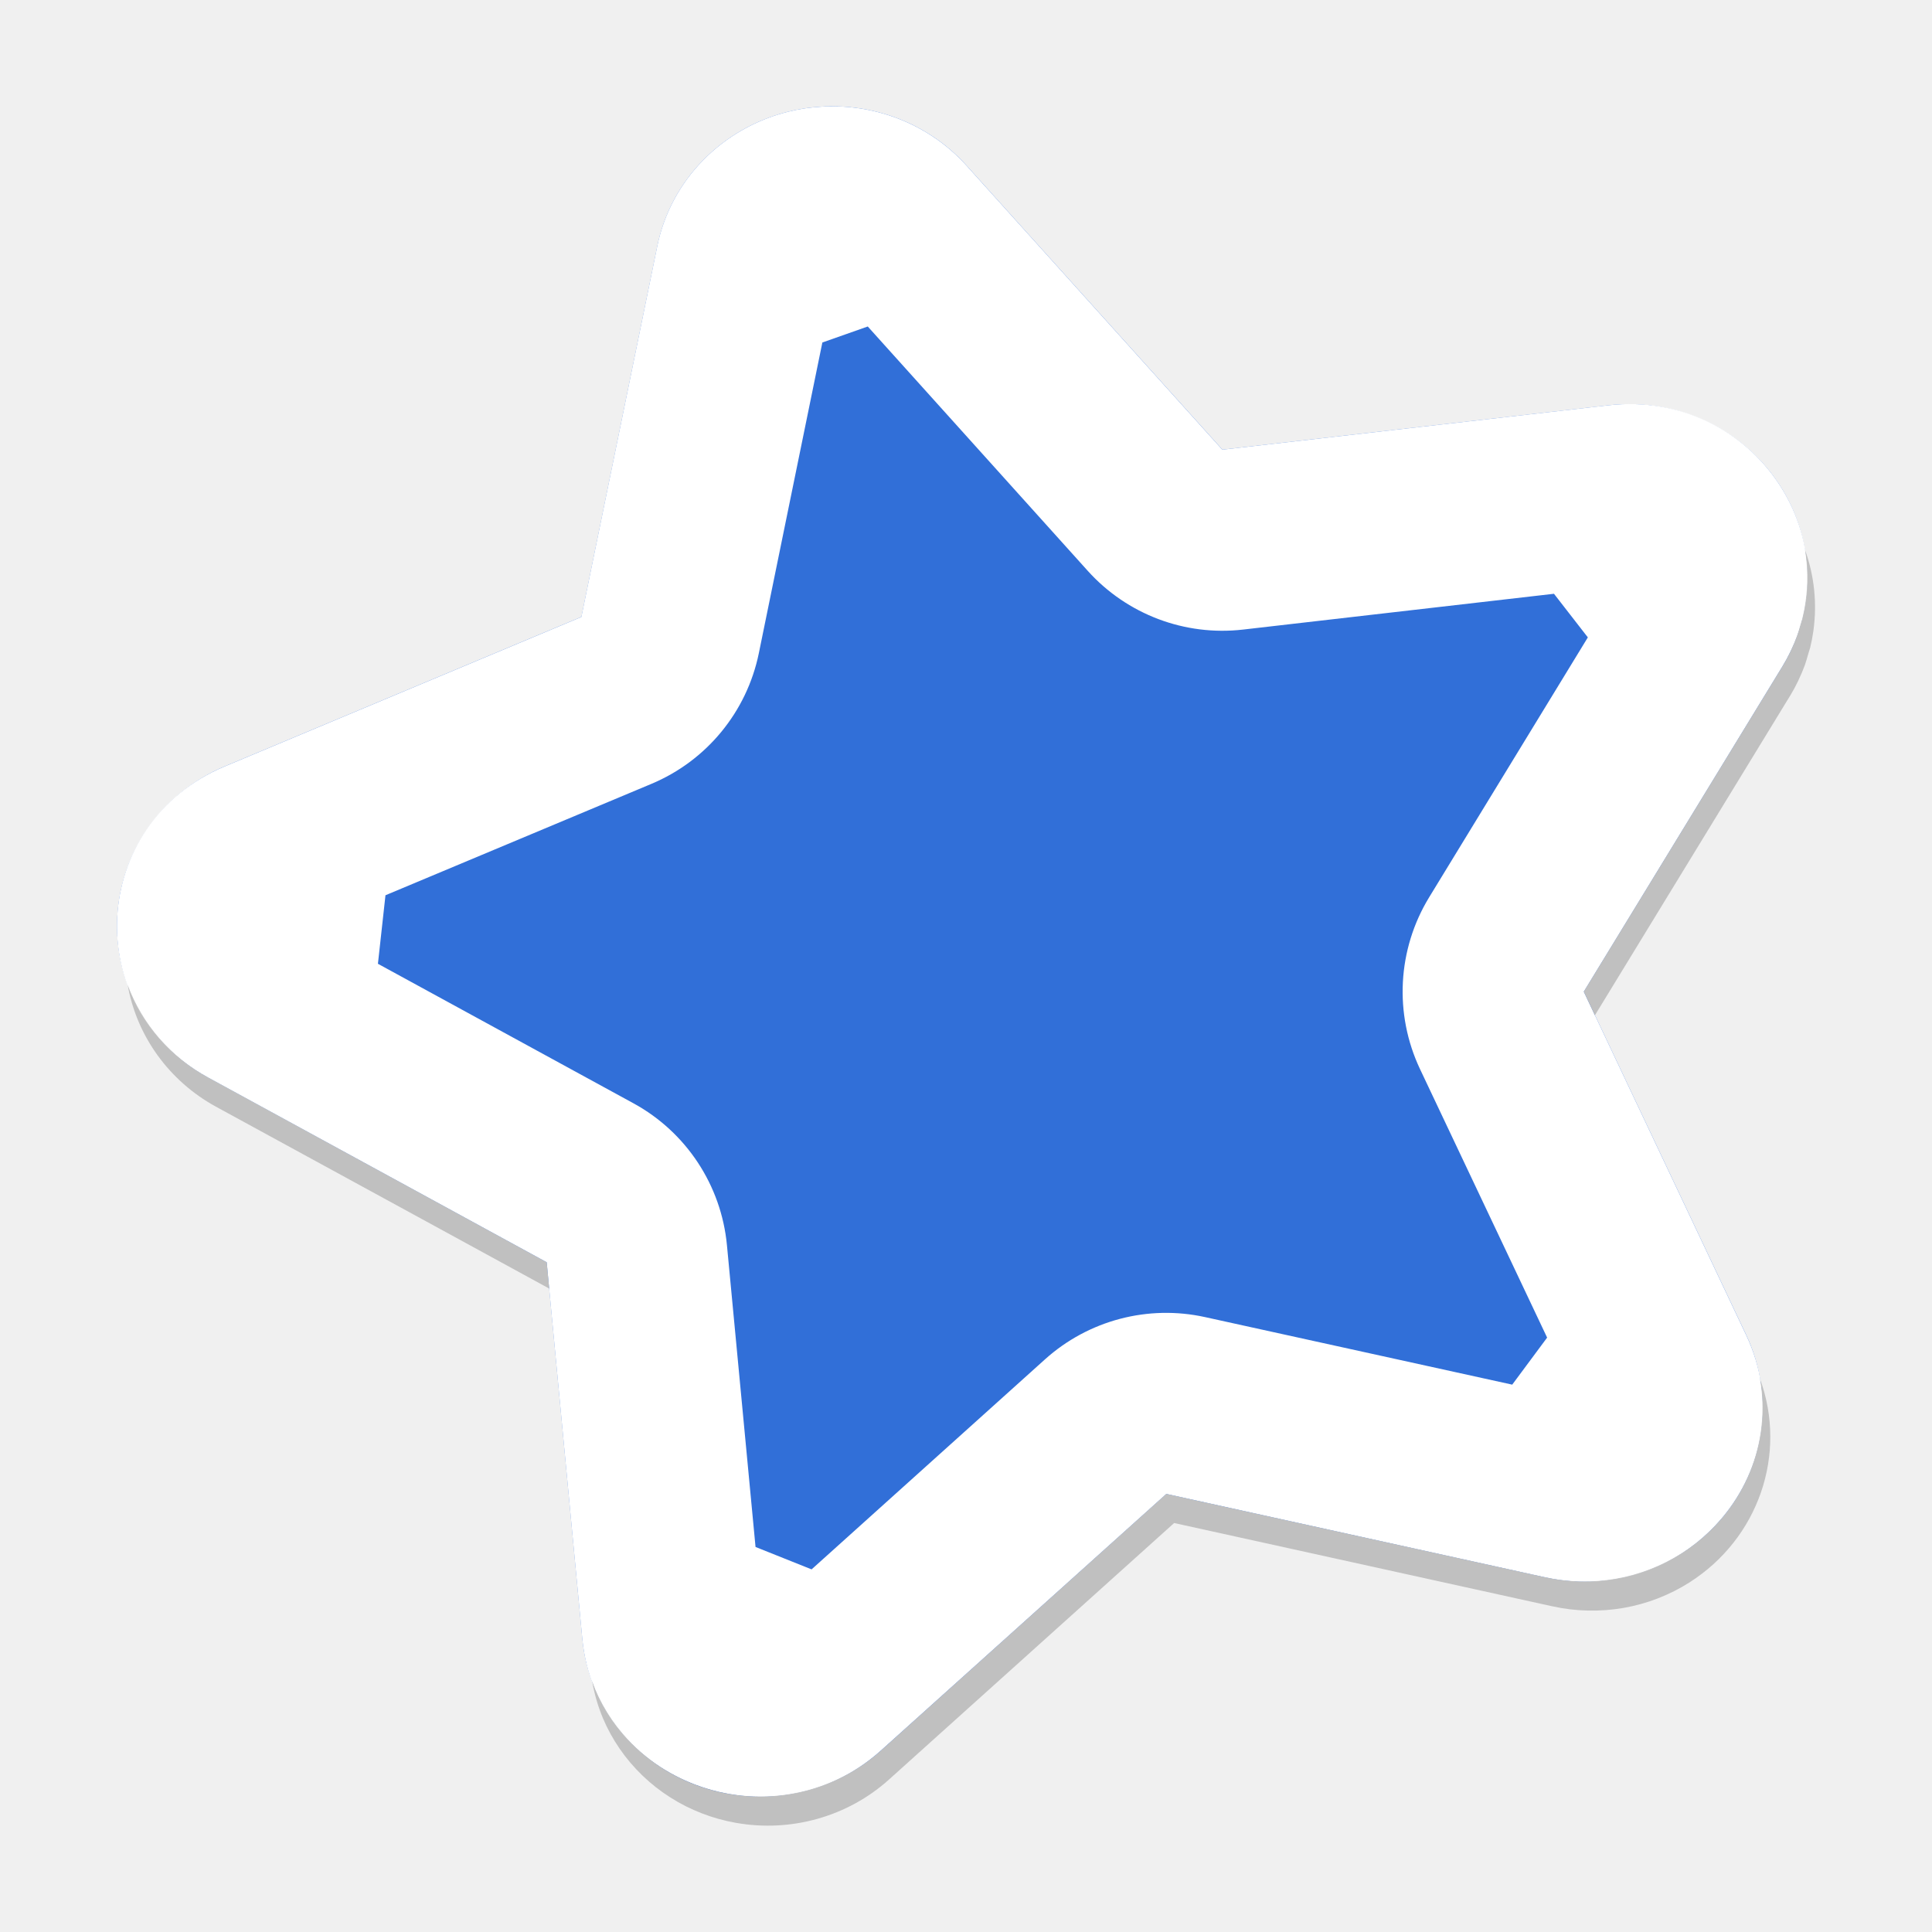
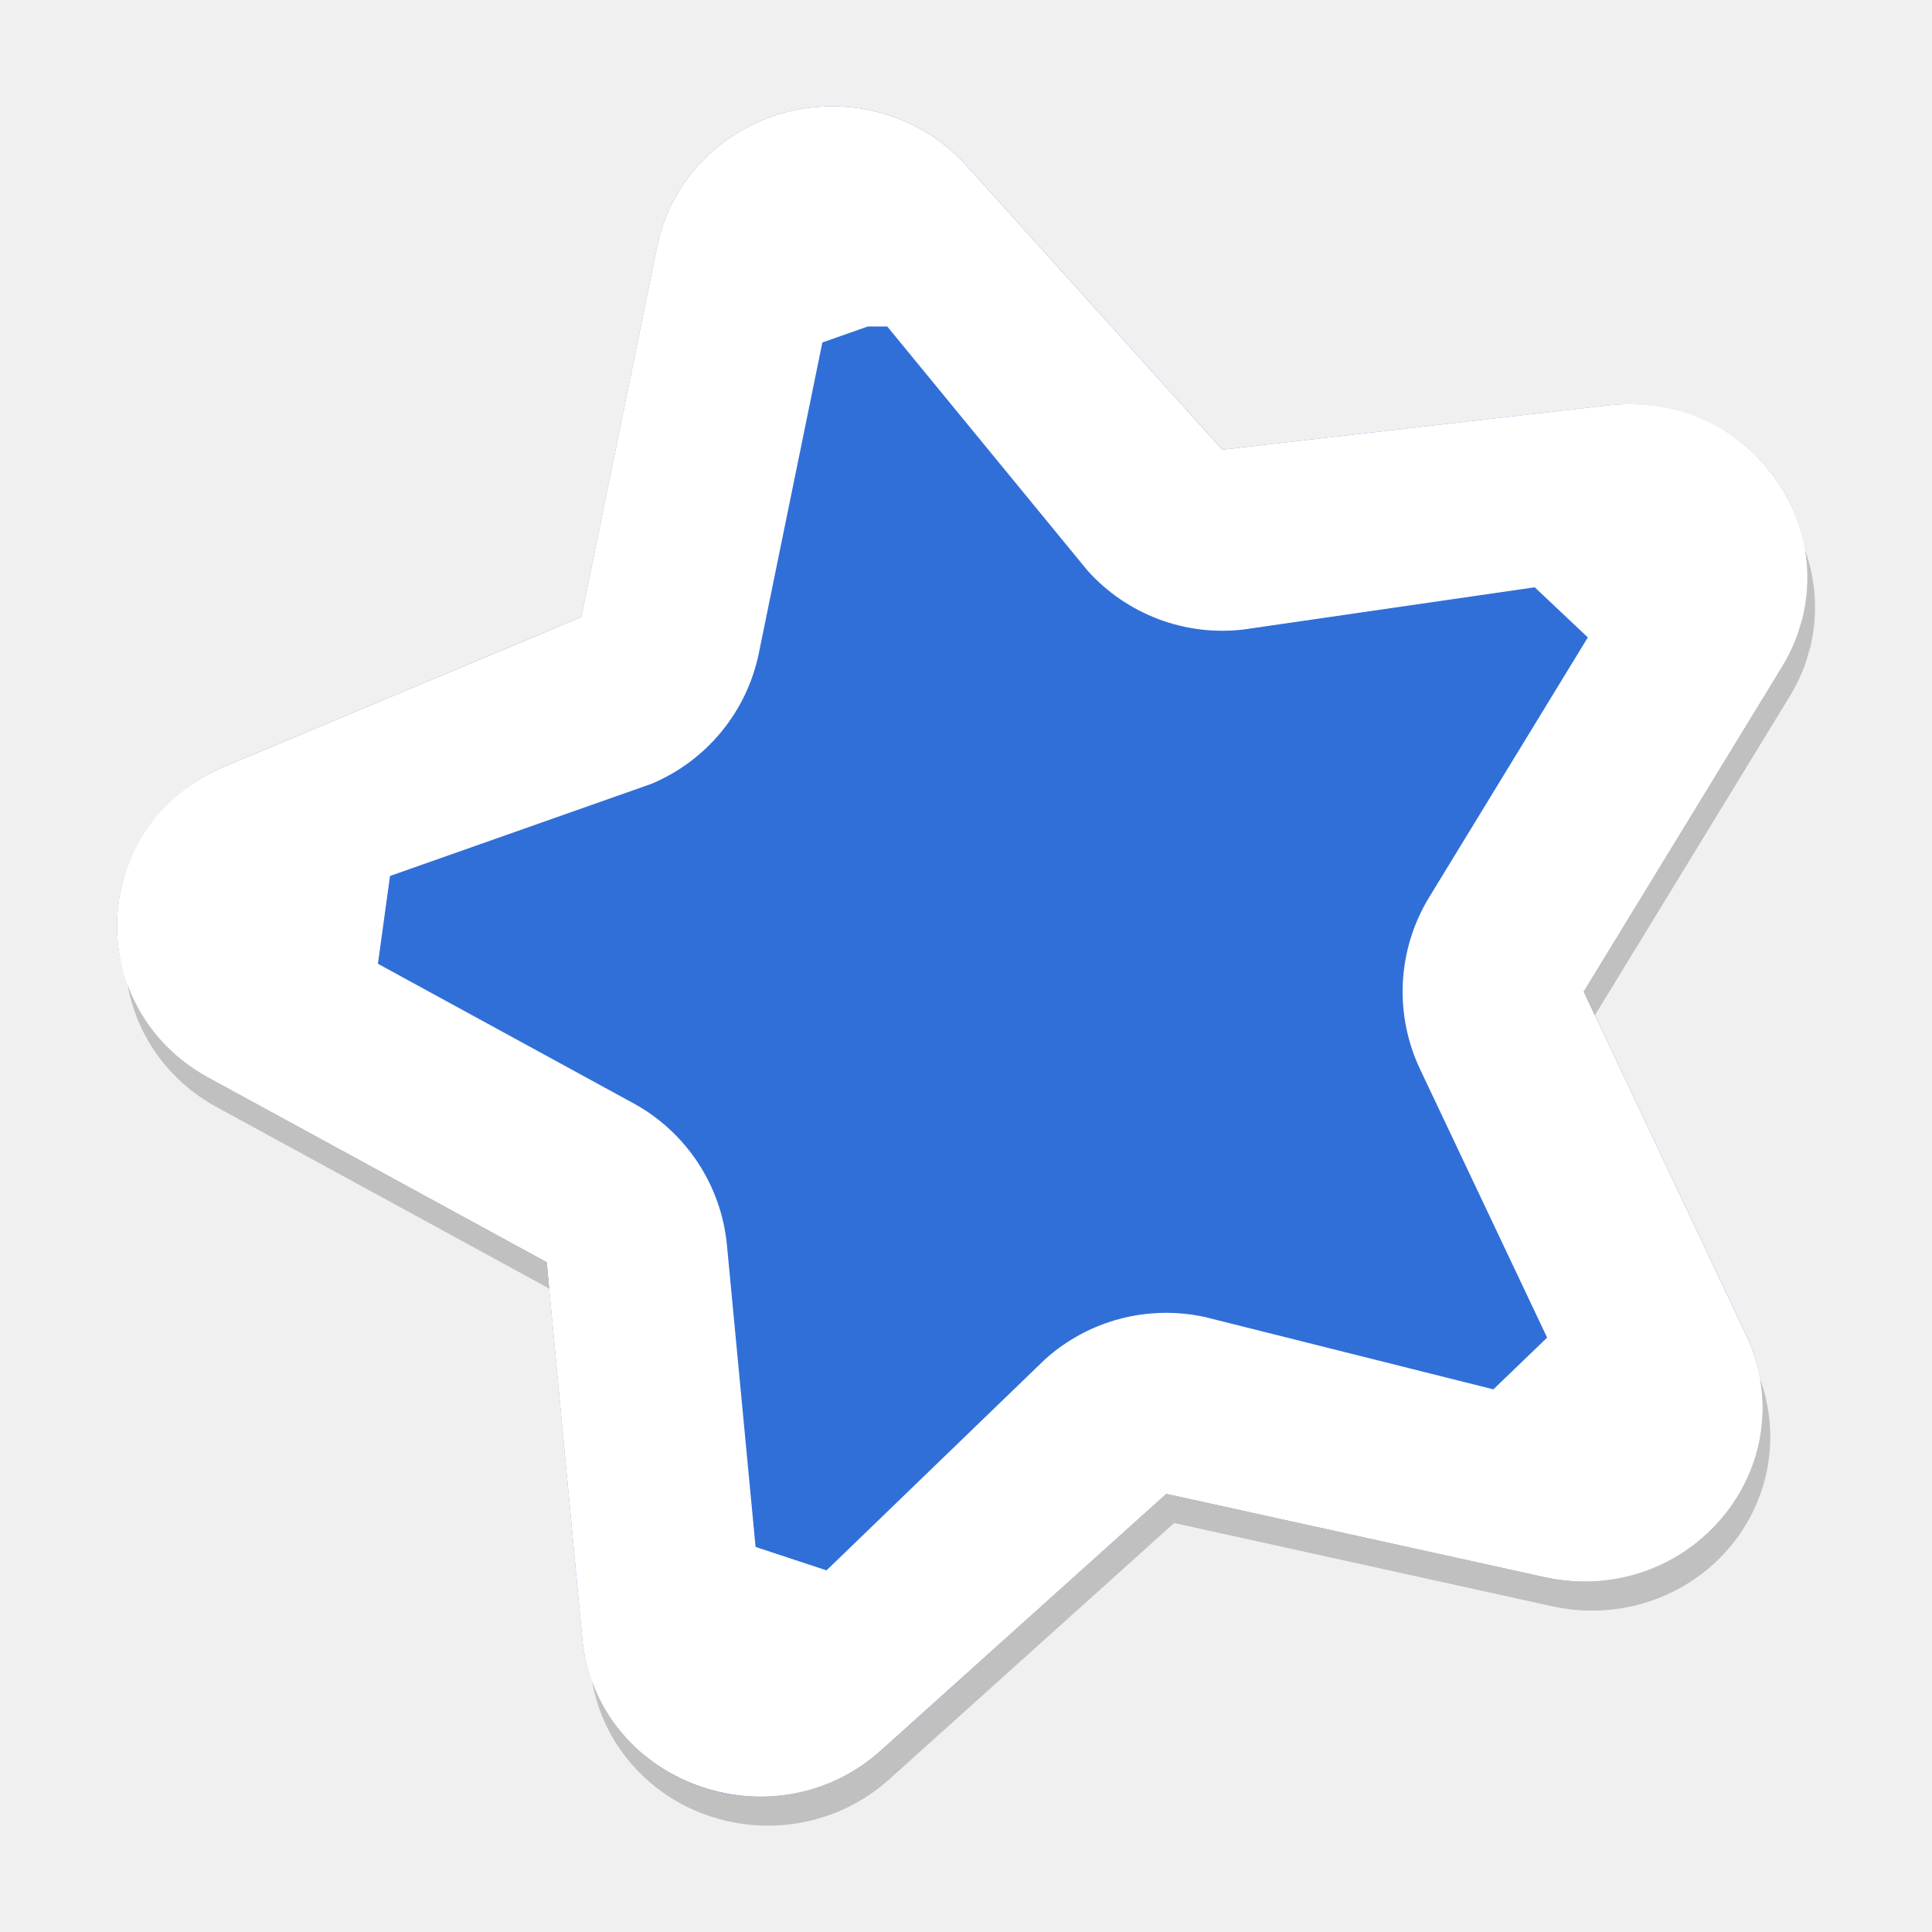
<svg xmlns="http://www.w3.org/2000/svg" width="512" height="512" version="1" id="svg682848">
  <defs id="defs682852" />
  <g transform="matrix(7.999198,0,0,7.999198,-3.171188,-3590.787)" id="g682846">
    <path d="m 26.508,452.595 a 5.911,5.757 0 0 0 -4.335,4.451 l -2.514,12.285 -11.813,4.95 a 5.911,5.757 0 0 0 -0.554,10.307 l 11.217,6.123 1.18,12.472 a 5.911,5.757 0 0 0 9.896,3.703 l 9.45,-8.5 12.543,2.76 a 5.911,5.757 0 0 0 6.669,-8.025 l -5.38,-11.376 6.575,-10.766 a 5.911,5.757 0 0 0 -5.772,-8.656 l -12.777,1.467 -8.48,-9.416 a 5.911,5.757 0 0 0 -5.906,-1.778 z" style="fill:rgb(19.215%,43.529%,84.705%)" id="path682838" />
-     <path d="m 27.676,452.424 c -0.396,0.019 -0.788,0.076 -1.172,0.172 -2.202,0.549 -3.886,2.278 -4.332,4.449 l -2.515,12.289 -11.812,4.949 c -4.497,1.886 -4.825,7.975 -0.555,10.308 l 11.218,6.12 1.18,12.473 c 0.451,4.748 6.294,6.935 9.894,3.702 l 9.454,-8.5 12.541,2.762 c 4.779,1.049 8.718,-3.693 6.668,-8.026 l -5.378,-11.375 6.574,-10.765 c 2.504,-4.101 -0.908,-9.219 -5.774,-8.659 l -12.776,1.468 -8.481,-9.418 c -1.19,-1.319 -2.933,-2.036 -4.734,-1.949 z m 0.282,5.969 0.008,0.008 c 0,4e-4 -0.01,0.012 -0.008,0.012 0.018,0.001 0.034,0.018 -2e-5,-0.019 z m 1.187,1.317 v 0 l 7.289,8.096 c 1.299,1.442 3.215,2.167 5.144,1.945 l 10.301,-1.186 1.122,1.445 v 0 l -5.256,8.608 c -1.054,1.725 -1.168,3.866 -0.304,5.694 l 4.211,8.896 v 0 L 50.496,494.766 40.322,492.529 c -1.89,-0.417 -3.865,0.104 -5.304,1.398 l -7.734,6.959 -1.857,-0.742 v 0 L 24.48,490.148 c -0.187,-1.984 -1.347,-3.746 -3.096,-4.702 l -8.467,-4.623 v 0 l 0.25,-2.27 8.807,-3.689 c 1.83,-0.765 3.163,-2.385 3.562,-4.328 l 2.105,-10.296 v 0 z" style="fill:#ffffff" id="path682840" />
+     <path d="m 27.676,452.424 c -0.396,0.019 -0.788,0.076 -1.172,0.172 -2.202,0.549 -3.886,2.278 -4.332,4.449 l -2.515,12.289 -11.812,4.949 c -4.497,1.886 -4.825,7.975 -0.555,10.308 l 11.218,6.12 1.18,12.473 c 0.451,4.748 6.294,6.935 9.894,3.702 l 9.454,-8.5 12.541,2.762 c 4.779,1.049 8.718,-3.693 6.668,-8.026 l -5.378,-11.375 6.574,-10.765 c 2.504,-4.101 -0.908,-9.219 -5.774,-8.659 l -12.776,1.468 -8.481,-9.418 c -1.19,-1.319 -2.933,-2.036 -4.734,-1.949 z m 0.282,5.969 0.008,0.008 c 0,4e-4 -0.01,0.012 -0.008,0.012 0.018,0.001 0.034,0.018 -2e-5,-0.019 z m 1.187,1.317 h 0.646 l 6.643,8.096 c 1.299,1.442 3.215,2.167 5.144,1.945 l 9.663,-1.401 1.76,1.66 v 0 l -5.256,8.608 c -1.054,1.725 -1.168,3.866 -0.304,5.694 l 4.211,8.896 v 0 l -1.78,1.714 -9.549,-2.394 c -1.89,-0.417 -3.865,0.104 -5.304,1.398 l -7.24,6.993 -2.351,-0.776 v 0 L 24.48,490.148 c -0.187,-1.984 -1.347,-3.746 -3.096,-4.702 l -8.467,-4.623 v 0 l 0.4,-2.909 8.657,-3.051 c 1.83,-0.765 3.163,-2.385 3.562,-4.328 l 2.105,-10.296 v 0 z" style="fill:#ffffff" id="path682840" />
    <path d="m 26.504,452.596 a 5.911,5.757 0 0 0 -2.534,1.342 5.911,5.757 0 0 0 -0.029,0.022 5.911,5.757 0 0 0 -0.002,5.1e-4 5.911,5.757 0 0 0 -0.001,0.002 5.911,5.757 0 0 0 -0.408,0.409 5.911,5.757 0 0 0 -0.003,0.003 5.911,5.757 0 0 0 -0.365,0.45 5.911,5.757 0 0 0 -0.003,0.003 5.911,5.757 0 0 0 -0.316,0.481 5.911,5.757 0 0 0 -0.27,0.515 5.911,5.757 0 0 0 -0.213,0.534 5.911,5.757 0 0 0 -0.001,0.002 5.911,5.757 0 0 0 -0.156,0.551 5.911,5.757 0 0 0 -0.001,0.002 5.911,5.757 0 0 0 -0.03,0.131 5.911,5.757 0 0 0 5.06e-4,0.002 l -2.514,12.284 -0.002,5.1e-4 -11.811,4.95 a 5.911,5.757 0 0 0 -1.033,0.56 5.911,5.757 0 0 0 -0.466,0.349 5.911,5.757 0 0 0 -0.001,0.002 5.911,5.757 0 0 0 -0.429,0.392 5.911,5.757 0 0 0 -0.001,0.002 5.911,5.757 0 0 0 -0.385,0.433 5.911,5.757 0 0 0 -0.001,0.002 5.911,5.757 0 0 0 -0.34,0.467 5.911,5.757 0 0 0 -0.001,0.002 5.911,5.757 0 0 0 -0.289,0.5 5.911,5.757 0 0 0 -0.001,0.002 5.911,5.757 0 0 0 -0.236,0.524 5.911,5.757 0 0 0 -0.001,0.002 5.911,5.757 0 0 0 -0.182,0.544 5.911,5.757 0 0 0 -0.001,0.002 5.911,5.757 0 0 0 -0.059,0.269 5.911,5.757 0 0 0 -0.065,0.292 5.911,5.757 0 0 0 5.055e-4,0.002 5.911,5.757 0 0 0 0.272,2.885 5.911,5.757 0 0 1 -0.083,-1.185 5.911,5.757 0 0 1 0.003,-0.163 5.911,5.757 0 0 0 -5.057e-4,-0.002 5.911,5.757 0 0 1 0.068,-0.57 5.911,5.757 0 0 0 -5.055e-4,-0.002 5.911,5.757 0 0 1 0.065,-0.292 5.911,5.757 0 0 1 0.059,-0.269 5.911,5.757 0 0 0 0.001,-0.002 5.911,5.757 0 0 1 0.182,-0.544 5.911,5.757 0 0 0 0.001,-0.002 5.911,5.757 0 0 1 0.236,-0.524 5.911,5.757 0 0 0 0.001,-0.002 5.911,5.757 0 0 1 0.289,-0.498 5.911,5.757 0 0 0 0.001,-0.002 5.911,5.757 0 0 1 0.339,-0.469 5.911,5.757 0 0 0 0.001,-0.002 5.911,5.757 0 0 1 0.385,-0.433 5.911,5.757 0 0 0 0.001,-0.002 5.911,5.757 0 0 1 0.429,-0.392 5.911,5.757 0 0 0 0.001,-0.002 5.911,5.757 0 0 1 0.466,-0.349 5.911,5.757 0 0 1 1.033,-0.56 l 11.811,-4.95 0.002,-5.1e-4 2.514,-12.284 a 5.911,5.757 0 0 0 -5.06e-4,-0.002 5.911,5.757 0 0 1 0.027,-0.118 5.911,5.757 0 0 1 0.003,-0.011 5.911,5.757 0 0 1 8.76e-4,-0.004 5.911,5.757 0 0 1 0.05,-0.175 5.911,5.757 0 0 1 0.105,-0.376 5.911,5.757 0 0 0 0.001,-0.002 5.911,5.757 0 0 1 0.213,-0.534 5.911,5.757 0 0 1 0.27,-0.515 5.911,5.757 0 0 1 0.316,-0.481 5.911,5.757 0 0 1 0.003,-0.003 5.911,5.757 0 0 1 0.365,-0.448 5.911,5.757 0 0 1 0.003,-0.003 5.911,5.757 0 0 1 0.408,-0.411 5.911,5.757 0 0 0 0.001,-0.002 5.911,5.757 0 0 0 0.002,-5.1e-4 5.911,5.757 0 0 1 0.029,-0.022 5.911,5.757 0 0 1 2.534,-1.342 5.911,5.757 0 0 1 0.004,-10e-4 5.911,5.757 0 0 1 0.58,-0.113 5.911,5.757 0 0 0 0.002,-5e-4 5.911,5.757 0 0 1 0.587,-0.058 5.911,5.757 0 0 1 0.587,5.5e-4 5.911,5.757 0 0 1 0.004,8.8e-4 5.911,5.757 0 0 1 0.583,0.056 5.911,5.757 0 0 1 1.693,0.509 5.911,5.757 0 0 1 0.514,0.275 5.911,5.757 0 0 1 1.355,1.111 l 8.48,9.415 12.774,-1.468 a 5.911,5.757 0 0 1 6.268,3.818 5.911,5.757 0 0 0 -6.528,-4.786 l -12.775,1.47 -8.48,-9.418 a 5.911,5.757 0 0 0 -1.354,-1.109 5.911,5.757 0 0 0 -0.515,-0.275 5.911,5.757 0 0 0 -0.004,-8.7e-4 5.911,5.757 0 0 0 -0.541,-0.223 5.911,5.757 0 0 0 -1.148,-0.285 5.911,5.757 0 0 0 -0.143,-0.014 5.911,5.757 0 0 0 -0.444,-0.043 5.911,5.757 0 0 0 -0.587,-5.6e-4 5.911,5.757 0 0 0 -1.169,0.172 5.911,5.757 0 0 0 -0.004,0.001 z m -7.914,38.986 1.099,11.601 a 5.911,5.757 0 0 0 0.322,1.392 5.911,5.757 0 0 1 -0.064,-0.426 l -1.18,-12.471 z m 34.646,-9.053 -0.111,0.183 5.381,11.376 a 5.911,5.757 0 0 1 0.194,0.482 5.911,5.757 0 0 0 -0.453,-1.448 z" style="opacity:0.2;fill:rgb(100.000%,100.000%,100.000%)" id="path682842" />
    <path d="m 4.625,481.518 a 5.911,5.757 0 0 0 2.924,4.039 l 7.42,4.048 3.622,1.978 -0.081,-0.87 -3.799,-2.074 -7.42,-4.048 a 5.911,5.757 0 0 1 -2.666,-3.073 z m 55.57,-14.411 a 5.911,5.757 0 0 1 0.02,1.713 5.911,5.757 0 0 0 5.17e-4,0.002 5.911,5.757 0 0 1 -0.108,0.563 5.911,5.757 0 0 1 -0.065,0.211 5.911,5.757 0 0 1 -0.103,0.341 5.911,5.757 0 0 1 -0.223,0.535 5.911,5.757 0 0 1 -0.274,0.508 l -6.576,10.766 0.369,0.783 6.464,-10.582 0.002,-5.2e-4 a 5.911,5.757 0 0 0 0.274,-0.508 5.911,5.757 0 0 0 -5.18e-4,-0.002 5.911,5.757 0 0 0 0.224,-0.531 5.911,5.757 0 0 0 -5.17e-4,-0.002 5.911,5.757 0 0 0 0.103,-0.341 5.911,5.757 0 0 0 0.065,-0.211 5.911,5.757 0 0 0 0.108,-0.563 5.911,5.757 0 0 0 -5.17e-4,-0.002 5.911,5.757 0 0 0 -0.279,-2.679 z m -21.158,31.28 -9.45,8.499 a 5.911,5.757 0 0 1 -5.061,1.433 5.911,5.757 0 0 0 -0.002,5.2e-4 5.911,5.757 0 0 1 -2.18,-0.845 5.911,5.757 0 0 1 -1.32,-1.147 5.911,5.757 0 0 1 -0.354,-0.459 5.911,5.757 0 0 0 -5.17e-4,-0.002 5.911,5.757 0 0 1 -0.304,-0.493 5.911,5.757 0 0 1 -0.252,-0.519 5.911,5.757 0 0 0 -5.17e-4,-0.002 5.911,5.757 0 0 1 -0.101,-0.278 5.911,5.757 0 0 0 0.36,1.244 5.911,5.757 0 0 0 5.17e-4,0.002 5.911,5.757 0 0 0 0.252,0.519 5.911,5.757 0 0 0 0.304,0.493 5.911,5.757 0 0 0 0.354,0.461 5.911,5.757 0 0 0 1.829,1.437 5.911,5.757 0 0 0 0.537,0.238 5.911,5.757 0 0 0 0.557,0.186 5.911,5.757 0 0 0 0.002,-5.2e-4 5.911,5.757 0 0 0 0.575,0.131 5.911,5.757 0 0 0 0.002,-5.2e-4 5.911,5.757 0 0 0 5.061,-1.433 l 9.45,-8.501 12.541,2.762 0.002,-5.2e-4 a 5.911,5.757 0 0 0 0.581,0.099 5.911,5.757 0 0 0 0.002,-5.1e-4 5.911,5.757 0 0 0 0.587,0.041 5.911,5.757 0 0 0 0.002,-5.2e-4 5.911,5.757 0 0 0 1.175,-0.088 5.911,5.757 0 0 0 0.002,-5.2e-4 5.911,5.757 0 0 0 0.576,-0.13 5.911,5.757 0 0 0 0.559,-0.186 5.911,5.757 0 0 0 1.047,-0.529 5.911,5.757 0 0 0 2.333,-6.75 5.911,5.757 0 0 1 -1.272,4.64 5.911,5.757 0 0 0 -0.002,5.2e-4 5.911,5.757 0 0 1 -1.826,1.433 5.911,5.757 0 0 1 -0.538,0.239 5.911,5.757 0 0 1 -0.559,0.186 5.911,5.757 0 0 1 -0.576,0.13 5.911,5.757 0 0 0 -0.002,5.2e-4 5.911,5.757 0 0 1 -0.583,0.073 5.911,5.757 0 0 1 -0.004,10e-4 5.911,5.757 0 0 1 -1.178,-0.026 5.911,5.757 0 0 0 -0.002,5.1e-4 5.911,5.757 0 0 1 -0.581,-0.099 l -0.002,5.2e-4 -4.283,-0.943 z" style="opacity:0.2" id="path682844" />
  </g>
</svg>
